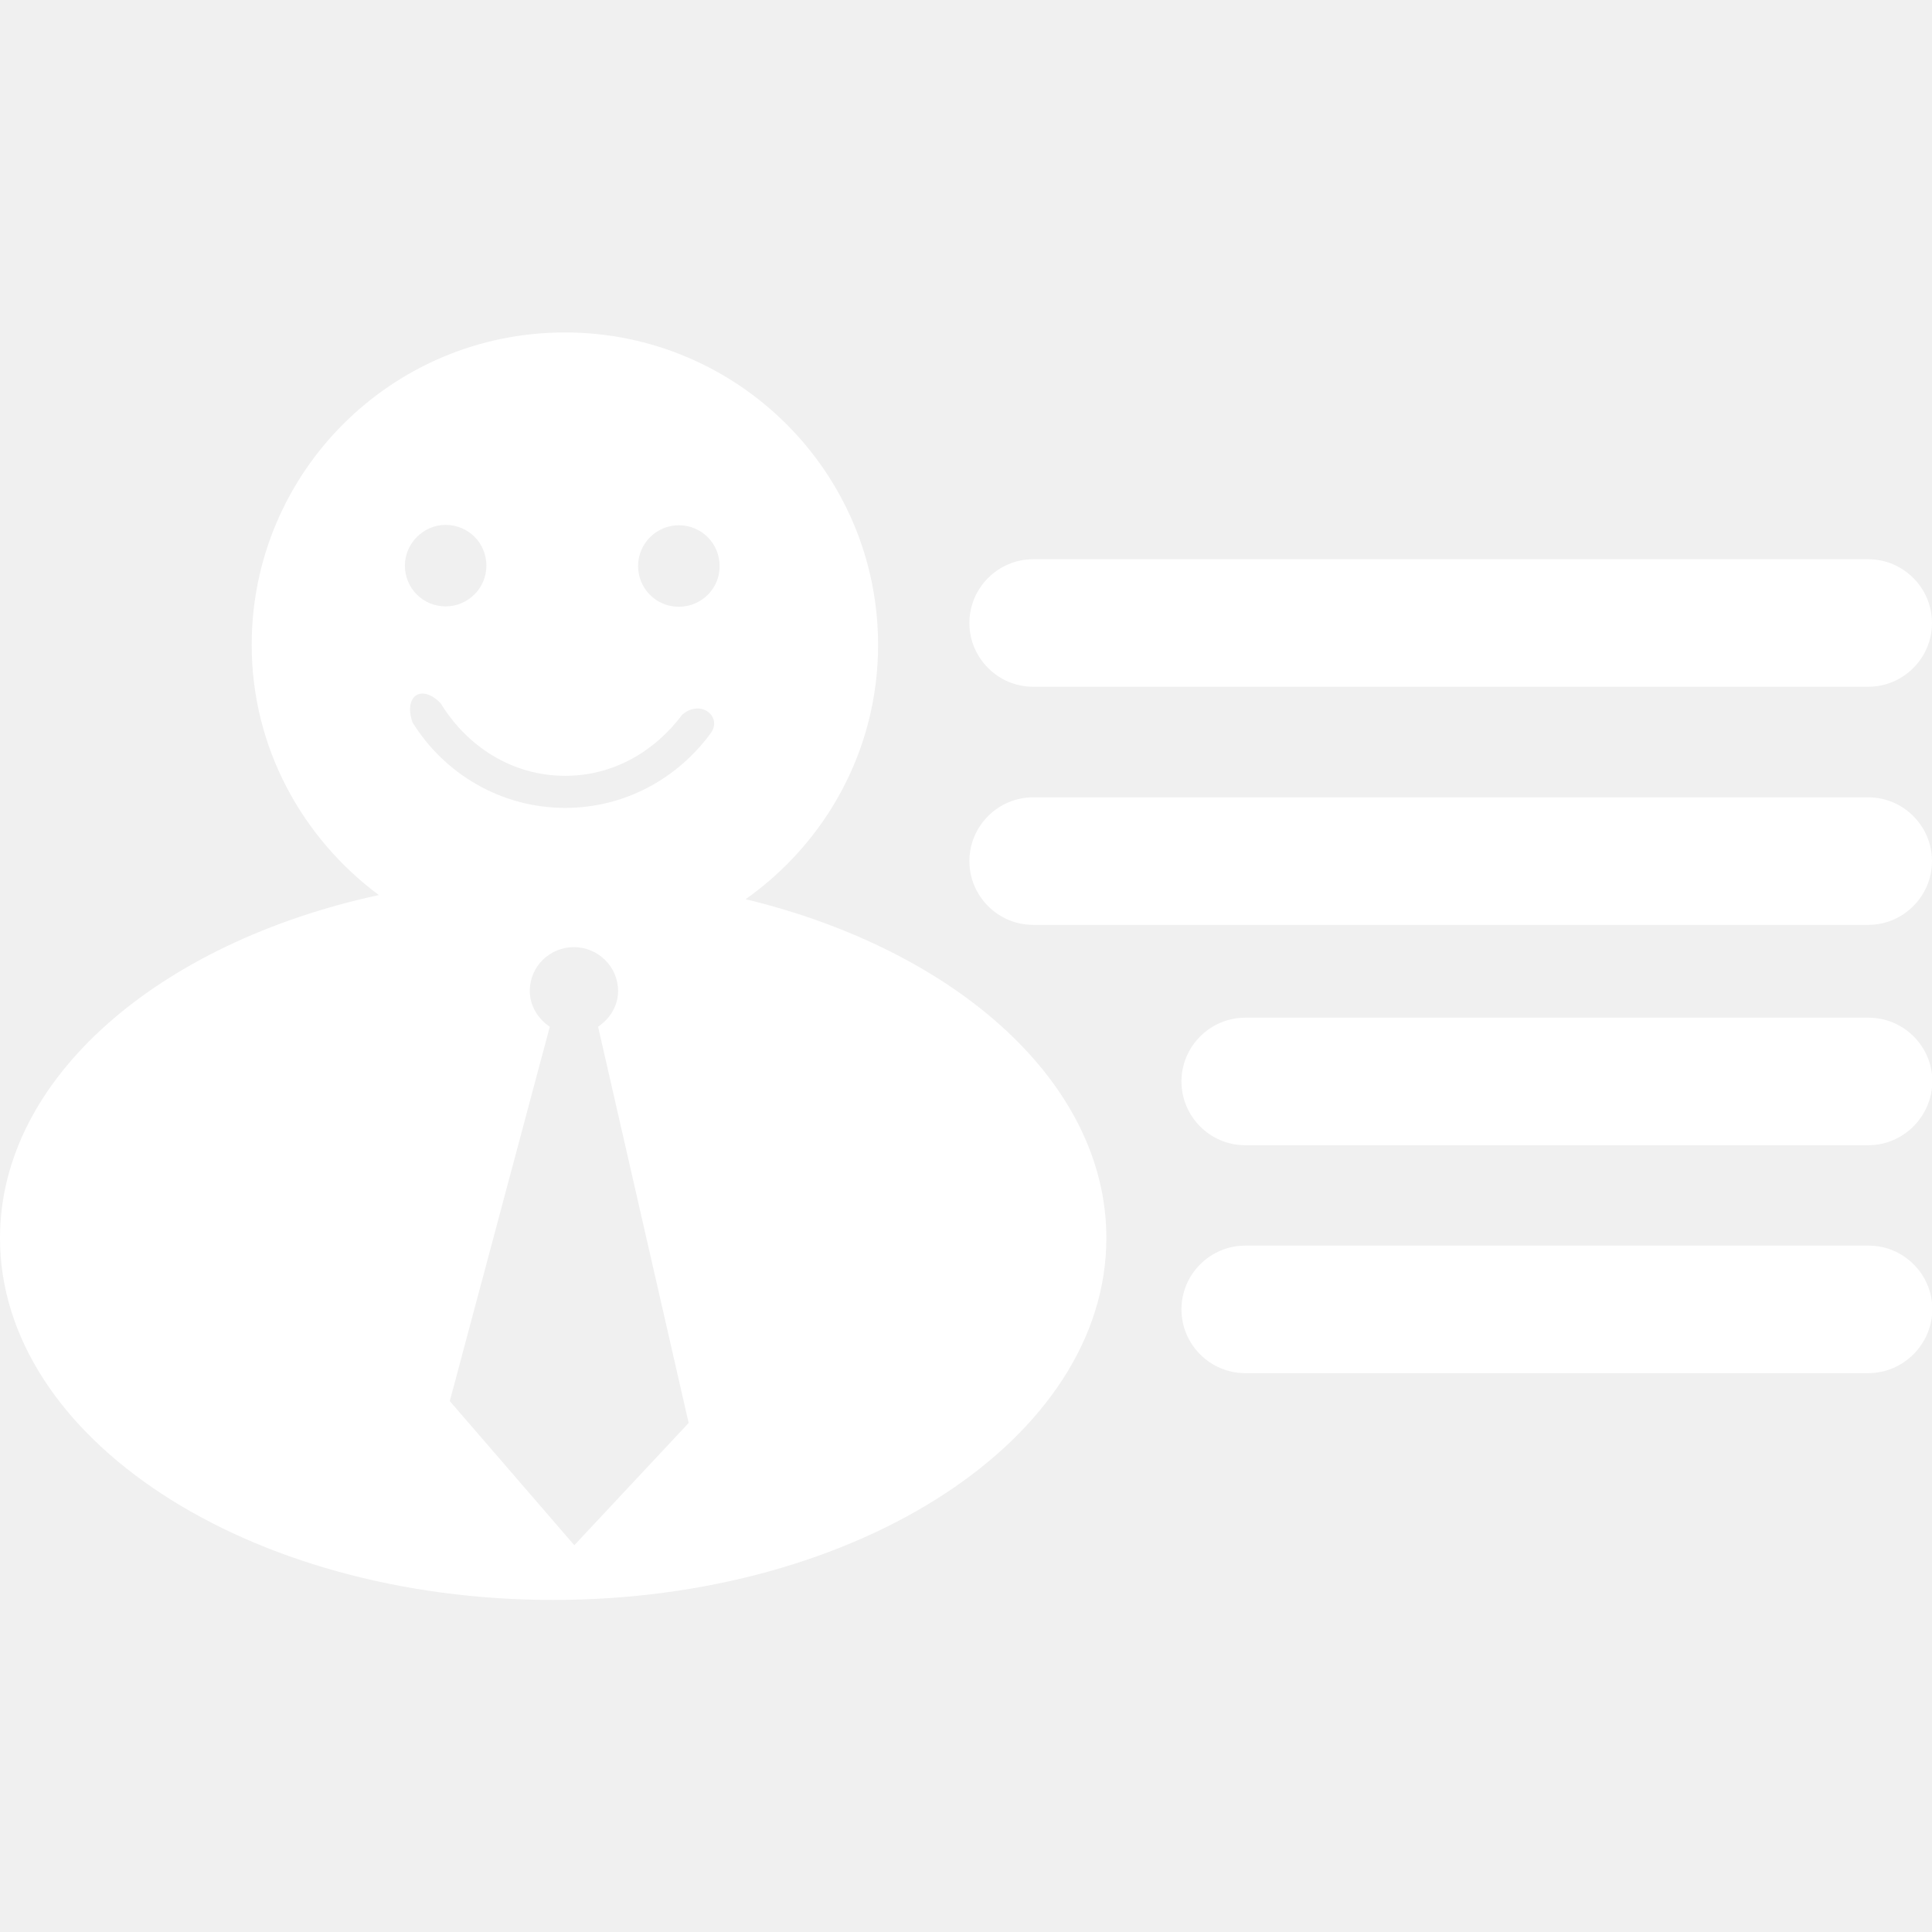
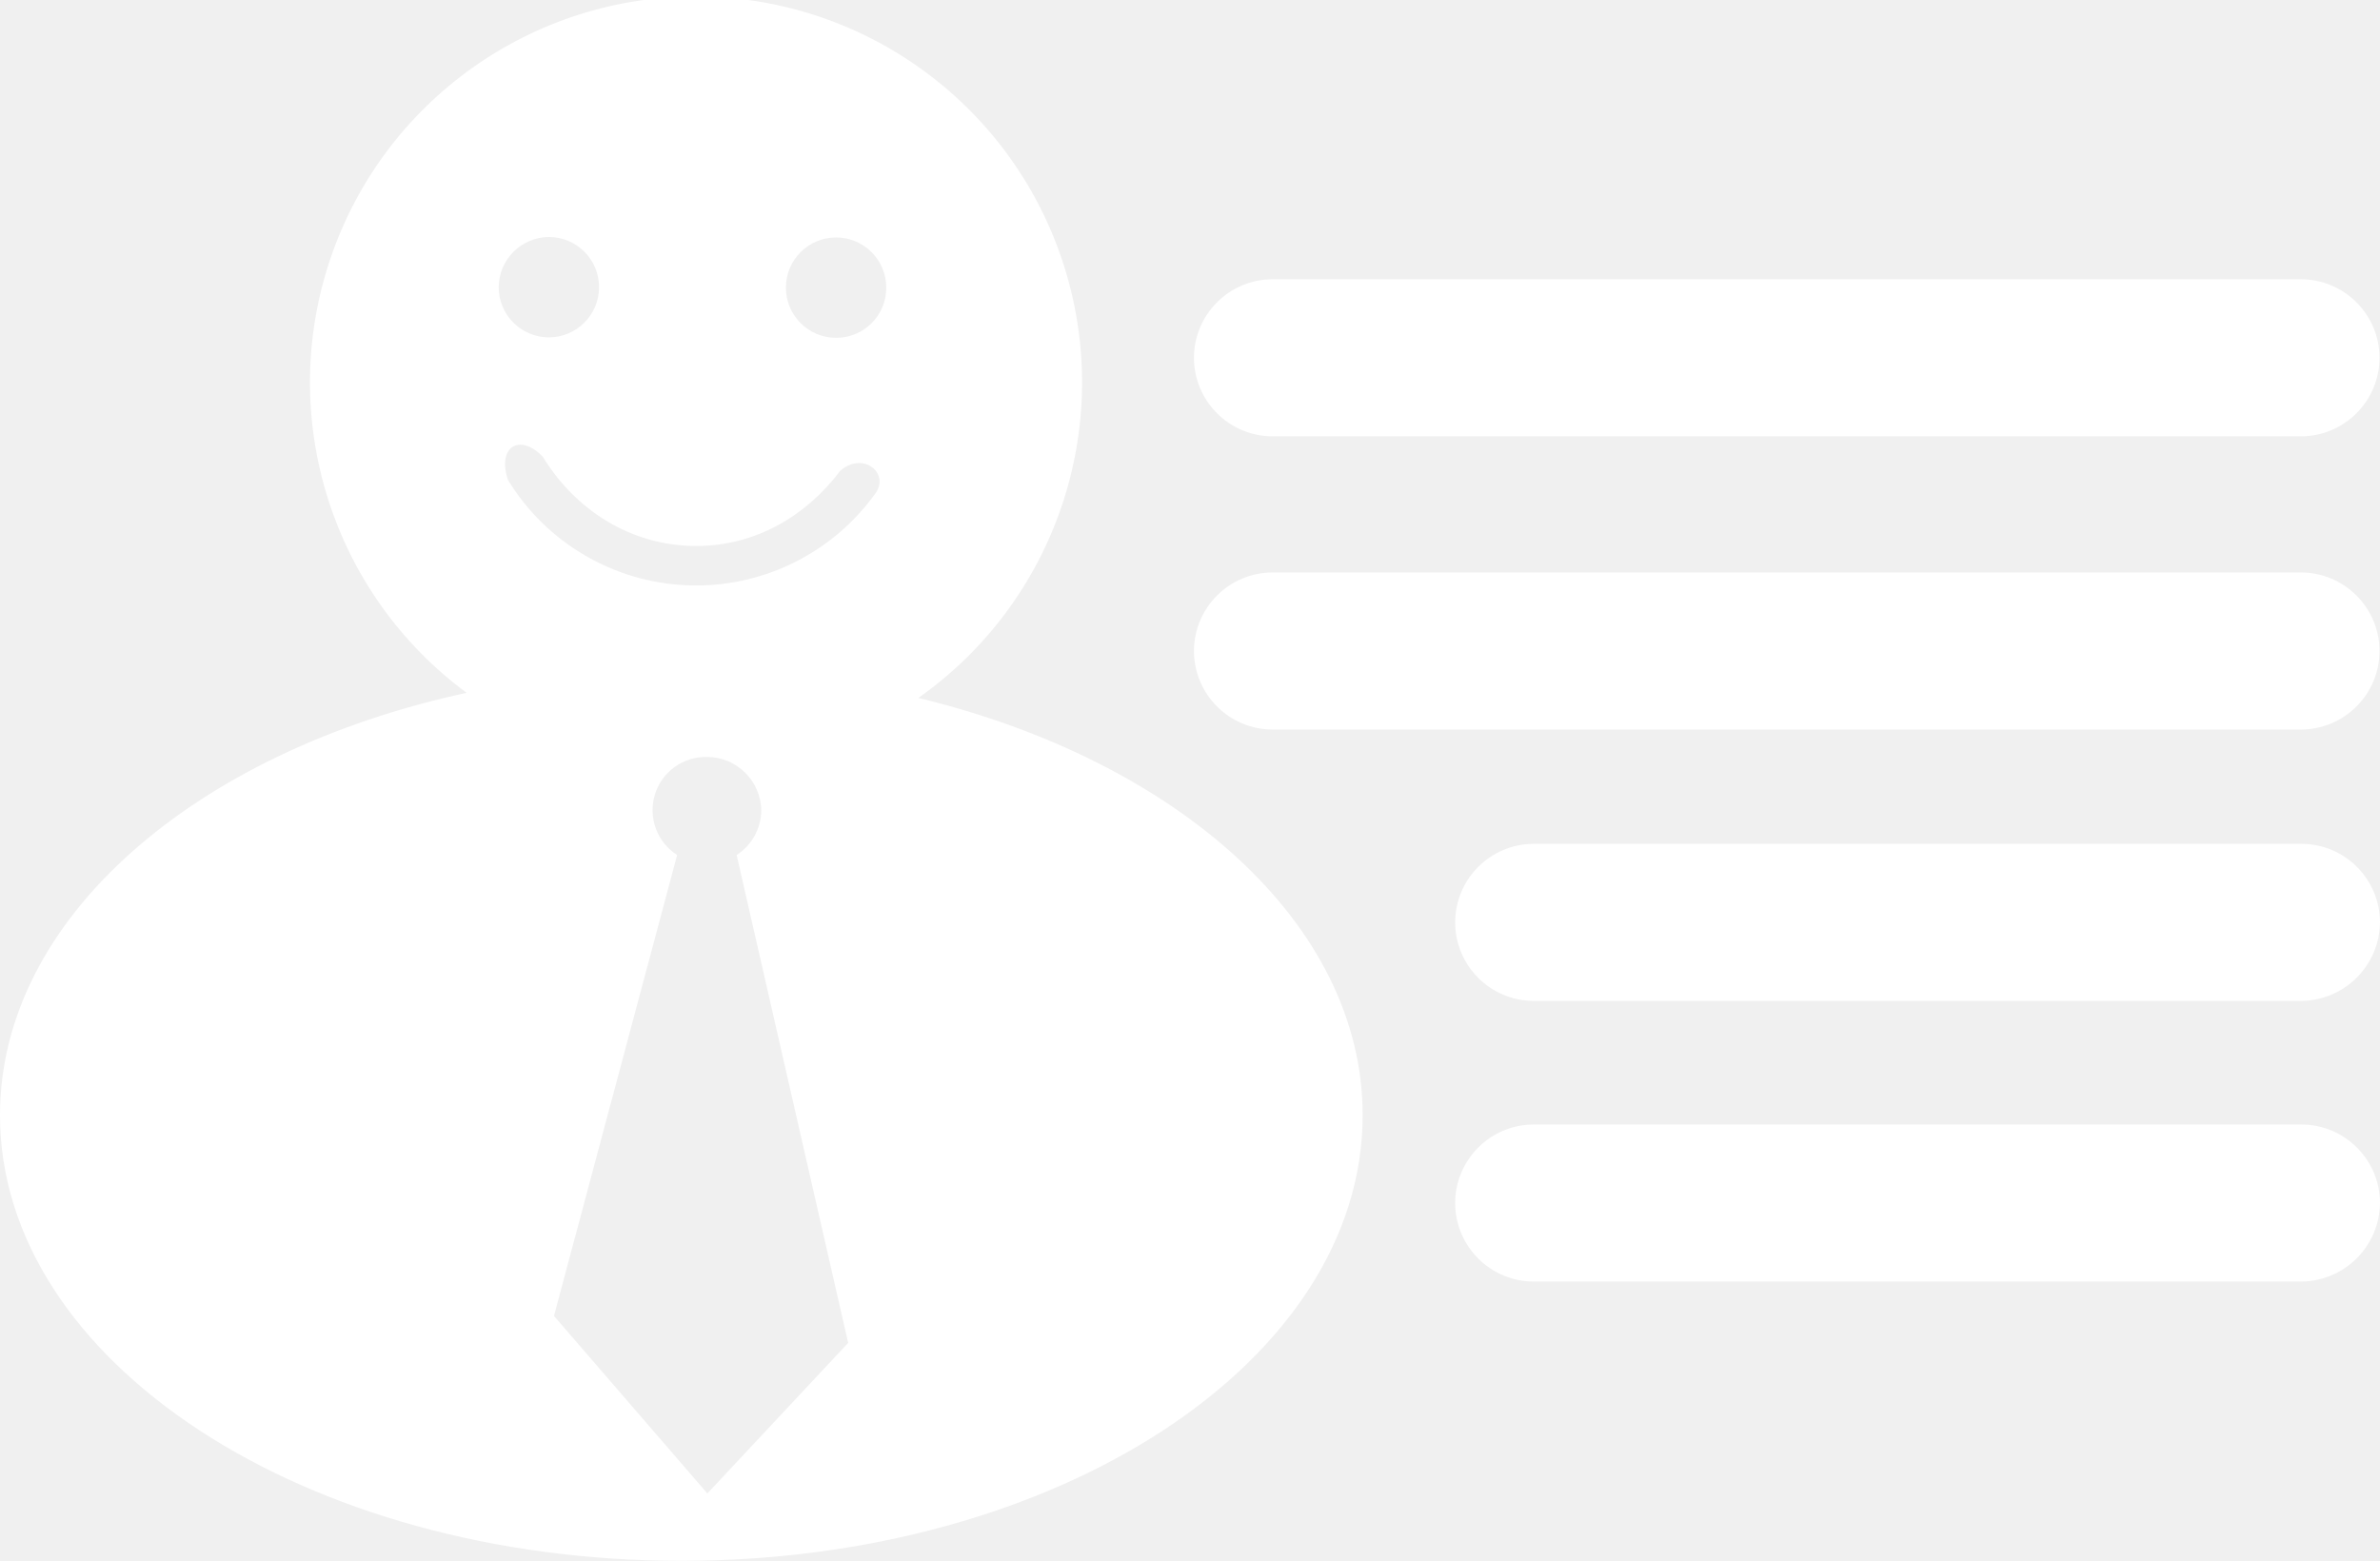
- <svg xmlns="http://www.w3.org/2000/svg" version="1.1" id="Layer_1" x="0px" y="0px" viewBox="0 0 512 512" style="enable-background:new 0 0 512 512;" xml:space="preserve">
-   <style type="text/css">
- 	.st0{fill:#FFFFFF;}
- </style>
-   <g>
-     <path class="st0" d="M197.6,238.3c21.2-15,35.1-39.5,35.1-67.4c0-45.7-37.2-82.8-83-82.8c-45.9,0-83,37.1-83,82.8   c0,27.2,13.4,51.2,33.7,66.3C42.1,249.8,0,285.7,0,328.1c0,53,65.6,95.9,146.6,95.9s146.6-42.9,146.6-95.9   C293.2,286.9,253.4,251.8,197.6,238.3z M118.1,139.1c6,0,10.8,4.8,10.8,10.8s-4.9,10.8-10.8,10.8c-6,0-10.8-4.8-10.8-10.8   C107.3,144,112.2,139.1,118.1,139.1z M152.2,409.5l-33-38.2l26.5-99.2c-3.1-2.1-5.3-5.5-5.3-9.5c0-6.4,5.2-11.6,11.7-11.6   c6.4,0,11.7,5.2,11.7,11.6c0,4-2.2,7.4-5.3,9.5l24,105L152.2,409.5z M188.2,194.5c-8.7,11.8-22.6,19.6-38.4,19.6   c-17.1,0-32.1-9.1-40.5-22.7c-2.4-7.1,2.5-10.2,7.5-5c6.9,11.3,18.8,19.2,33,19.2c12.9,0,23.8-6.6,31-16.2   C185.8,185.1,191.7,190.1,188.2,194.5z M179.9,160.8c-6,0-10.8-4.8-10.8-10.8s4.9-10.8,10.8-10.8c6,0,10.8,4.8,10.8,10.8   C190.8,155.9,185.9,160.8,179.9,160.8z" />
-     <g>
-       <path class="st0" d="M495.1,182H273.8c-9.3,0-16.9-7.6-16.9-16.9l0,0c0-9.3,7.6-16.9,16.9-16.9h221.3c9.3,0,16.9,7.6,16.9,16.9    l0,0C512,174.4,504.4,182,495.1,182z" />
-       <path class="st0" d="M495.1,245.1H273.8c-9.3,0-16.9-7.6-16.9-16.9l0,0c0-9.3,7.6-16.9,16.9-16.9h221.3c9.3,0,16.9,7.6,16.9,16.9    l0,0C512,237.5,504.4,245.1,495.1,245.1z" />
-       <path class="st0" d="M495.1,303.5H330c-9.3,0-16.9-7.6-16.9-16.9l0,0c0-9.3,7.6-16.9,16.9-16.9h165.2c9.3,0,16.9,7.6,16.9,16.9    l0,0C512,295.9,504.4,303.5,495.1,303.5z" />
-       <path class="st0" d="M495.1,363.9H330c-9.3,0-16.9-7.6-16.9-16.9l0,0c0-9.3,7.6-16.9,16.9-16.9h165.2c9.3,0,16.9,7.6,16.9,16.9    l0,0C512,356.3,504.4,363.9,495.1,363.9z" />
-     </g>
-   </g>
+ <svg xmlns="http://www.w3.org/2000/svg" id="Layer_1" data-name="Layer 1" viewBox="0 0 512.1 335.9">
+   <path d="M197.6,238.3a83.06,83.06,0,1,0-97.2-1.1C42.1,249.8,0,285.7,0,328.1c0,53,65.6,95.9,146.6,95.9s146.6-42.9,146.6-95.9C293.2,286.9,253.4,251.8,197.6,238.3Zm-79.5-99.2a10.8,10.8,0,1,1-10.8,10.8A10.88,10.88,0,0,1,118.1,139.1Zm34.1,270.4-33-38.2,26.5-99.2a11.45,11.45,0,0,1,6.4-21.1,11.69,11.69,0,0,1,11.7,11.6,11.54,11.54,0,0,1-5.3,9.5l24,105Zm36-215a47.45,47.45,0,0,1-78.9-3.1c-2.4-7.1,2.5-10.2,7.5-5,6.9,11.3,18.8,19.2,33,19.2,12.9,0,23.8-6.6,31-16.2C185.8,185.1,191.7,190.1,188.2,194.5Zm-8.3-33.7A10.8,10.8,0,1,1,190.7,150,10.76,10.76,0,0,1,179.9,160.8Z" transform="translate(0 -88.1)" fill="#fff" />
+   <path d="M495.1,182H273.8a16.94,16.94,0,0,1-16.9-16.9h0a16.94,16.94,0,0,1,16.9-16.9H495.1A16.94,16.94,0,0,1,512,165.1h0A16.94,16.94,0,0,1,495.1,182Z" transform="translate(0 -88.1)" fill="#fff" />
+   <path d="M495.1,245.1H273.8a16.94,16.94,0,0,1-16.9-16.9h0a16.94,16.94,0,0,1,16.9-16.9H495.1A16.94,16.94,0,0,1,512,228.2h0A16.94,16.94,0,0,1,495.1,245.1Z" transform="translate(0 -88.1)" fill="#fff" />
+   <path d="M495.1,303.5H330a16.94,16.94,0,0,1-16.9-16.9h0A16.94,16.94,0,0,1,330,269.7H495.2a16.94,16.94,0,0,1,16.9,16.9h0A17.09,17.09,0,0,1,495.1,303.5Z" transform="translate(0 -88.1)" fill="#fff" />
+   <path d="M495.1,363.9H330A16.94,16.94,0,0,1,313.1,347h0A16.94,16.94,0,0,1,330,330.1H495.2A16.94,16.94,0,0,1,512.1,347h0A17.09,17.09,0,0,1,495.1,363.9Z" transform="translate(0 -88.1)" fill="#fff" />
</svg>
